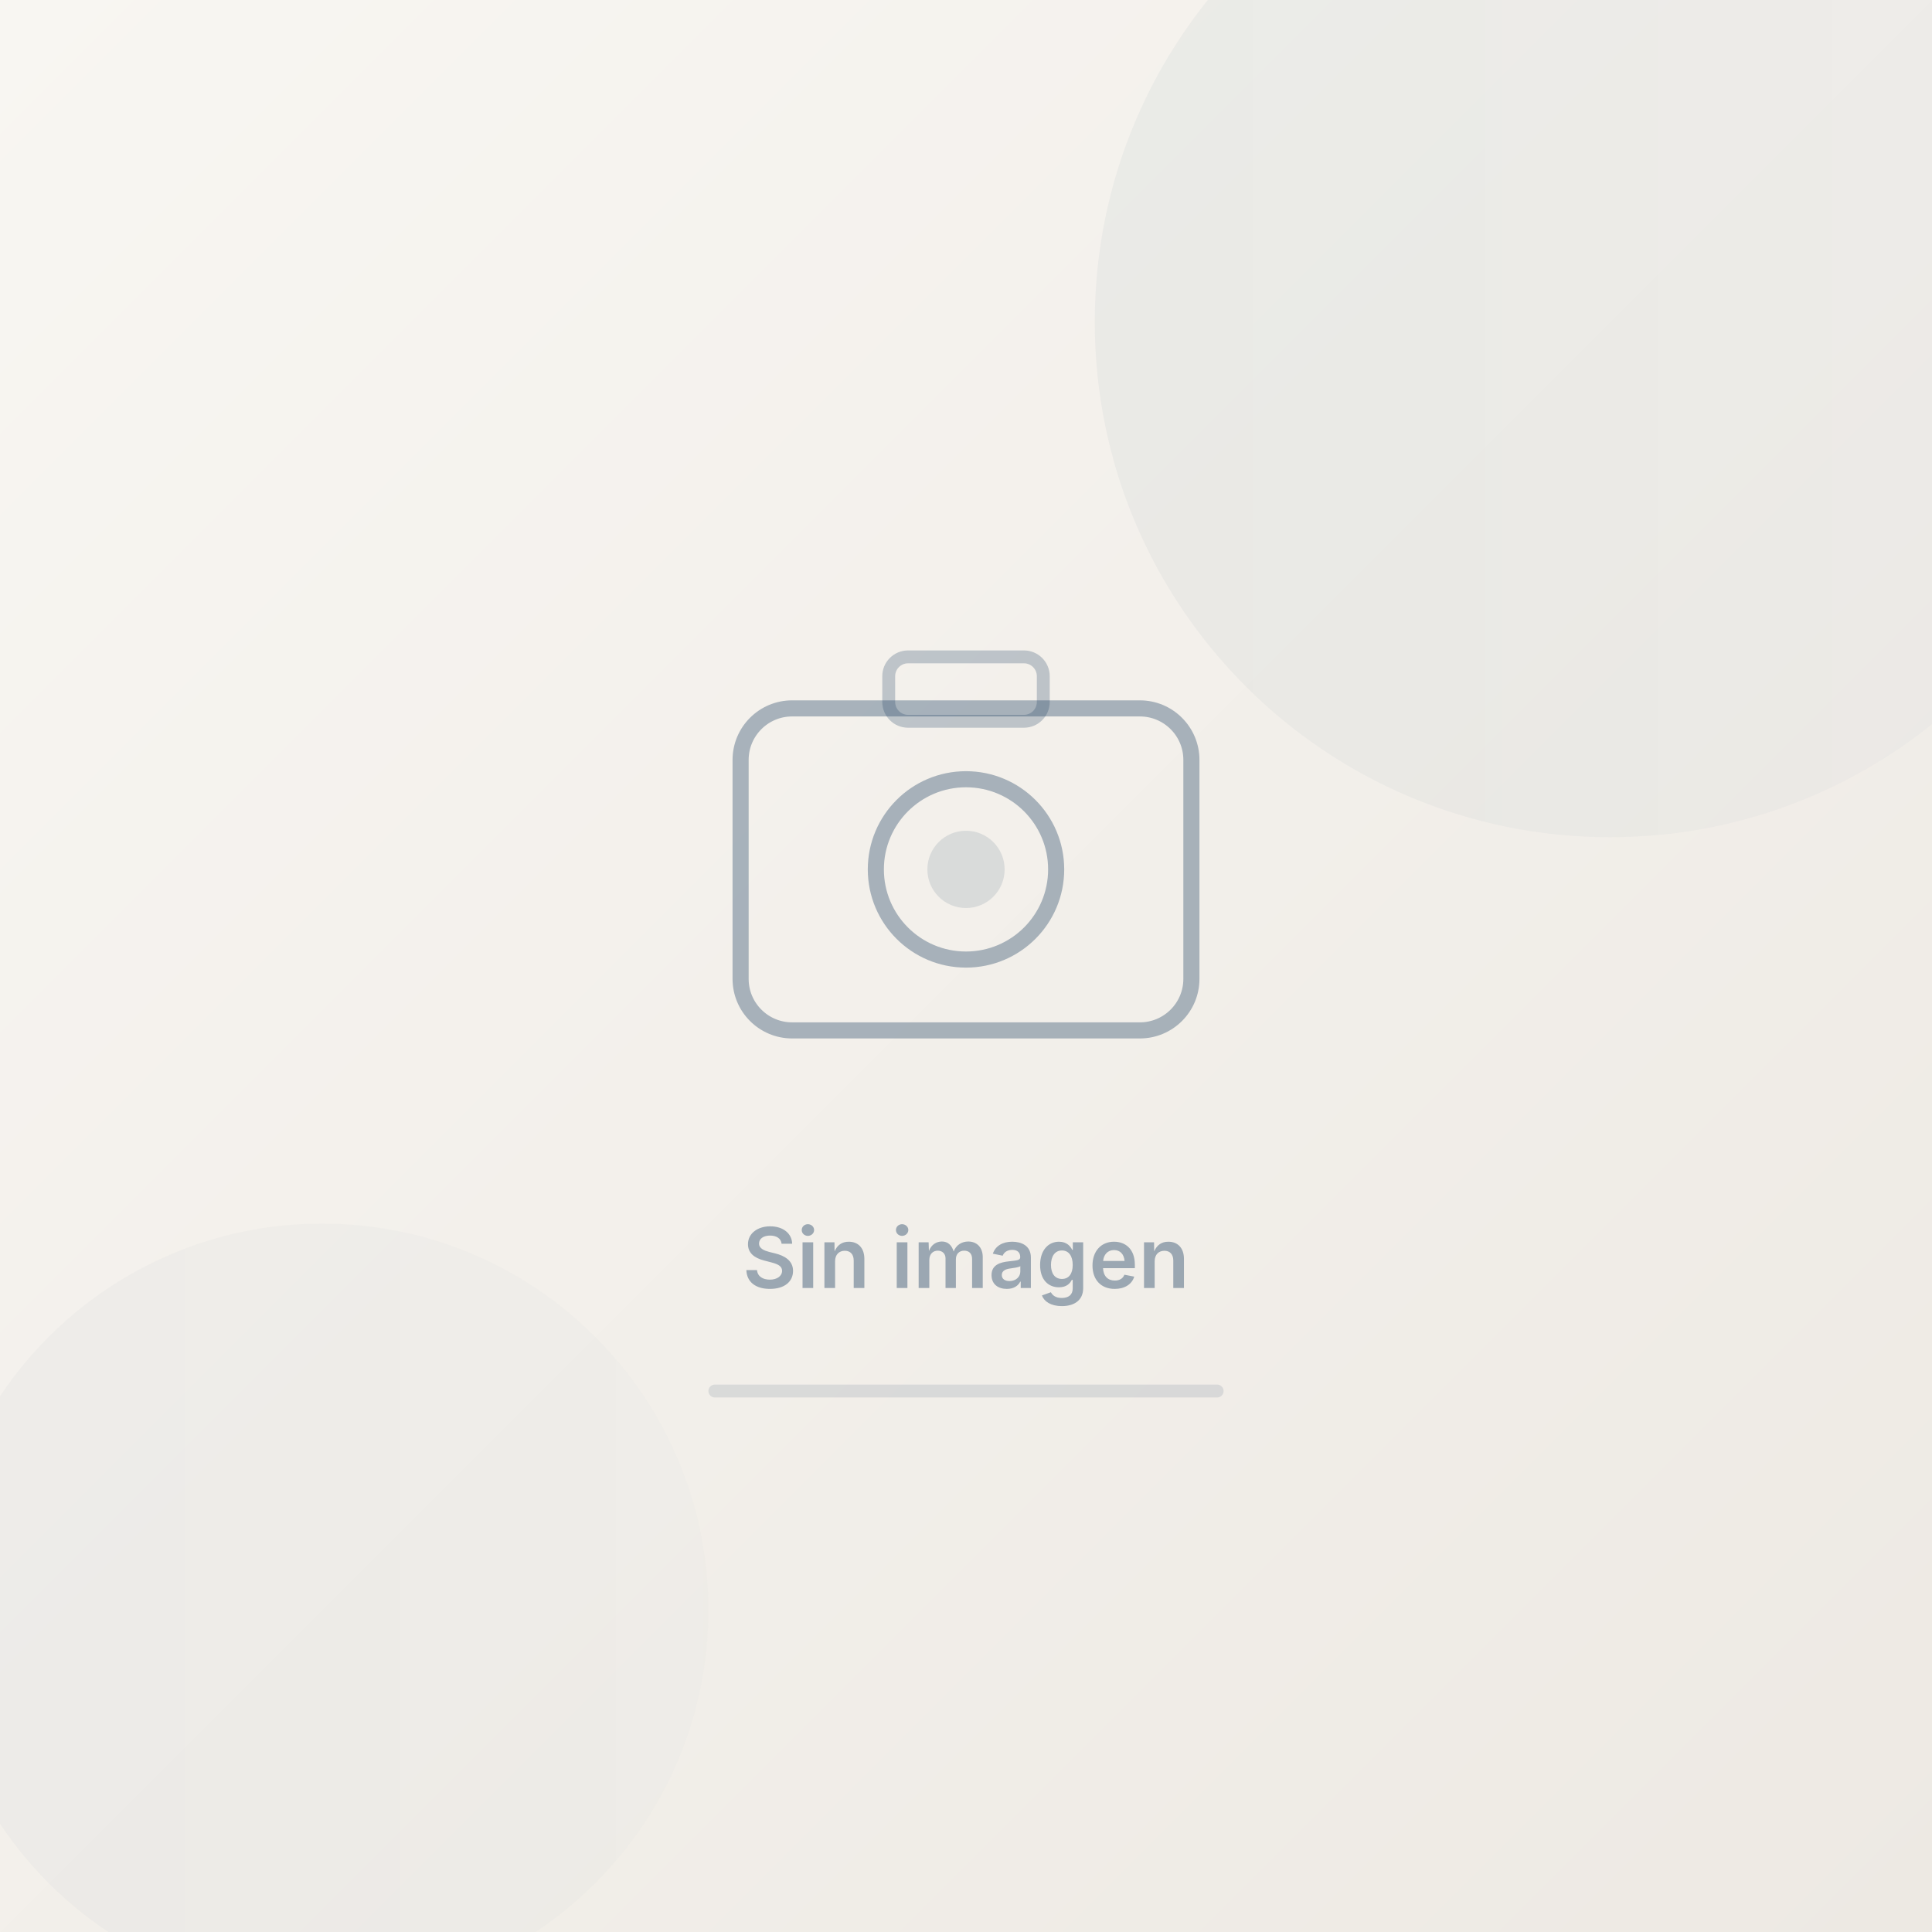
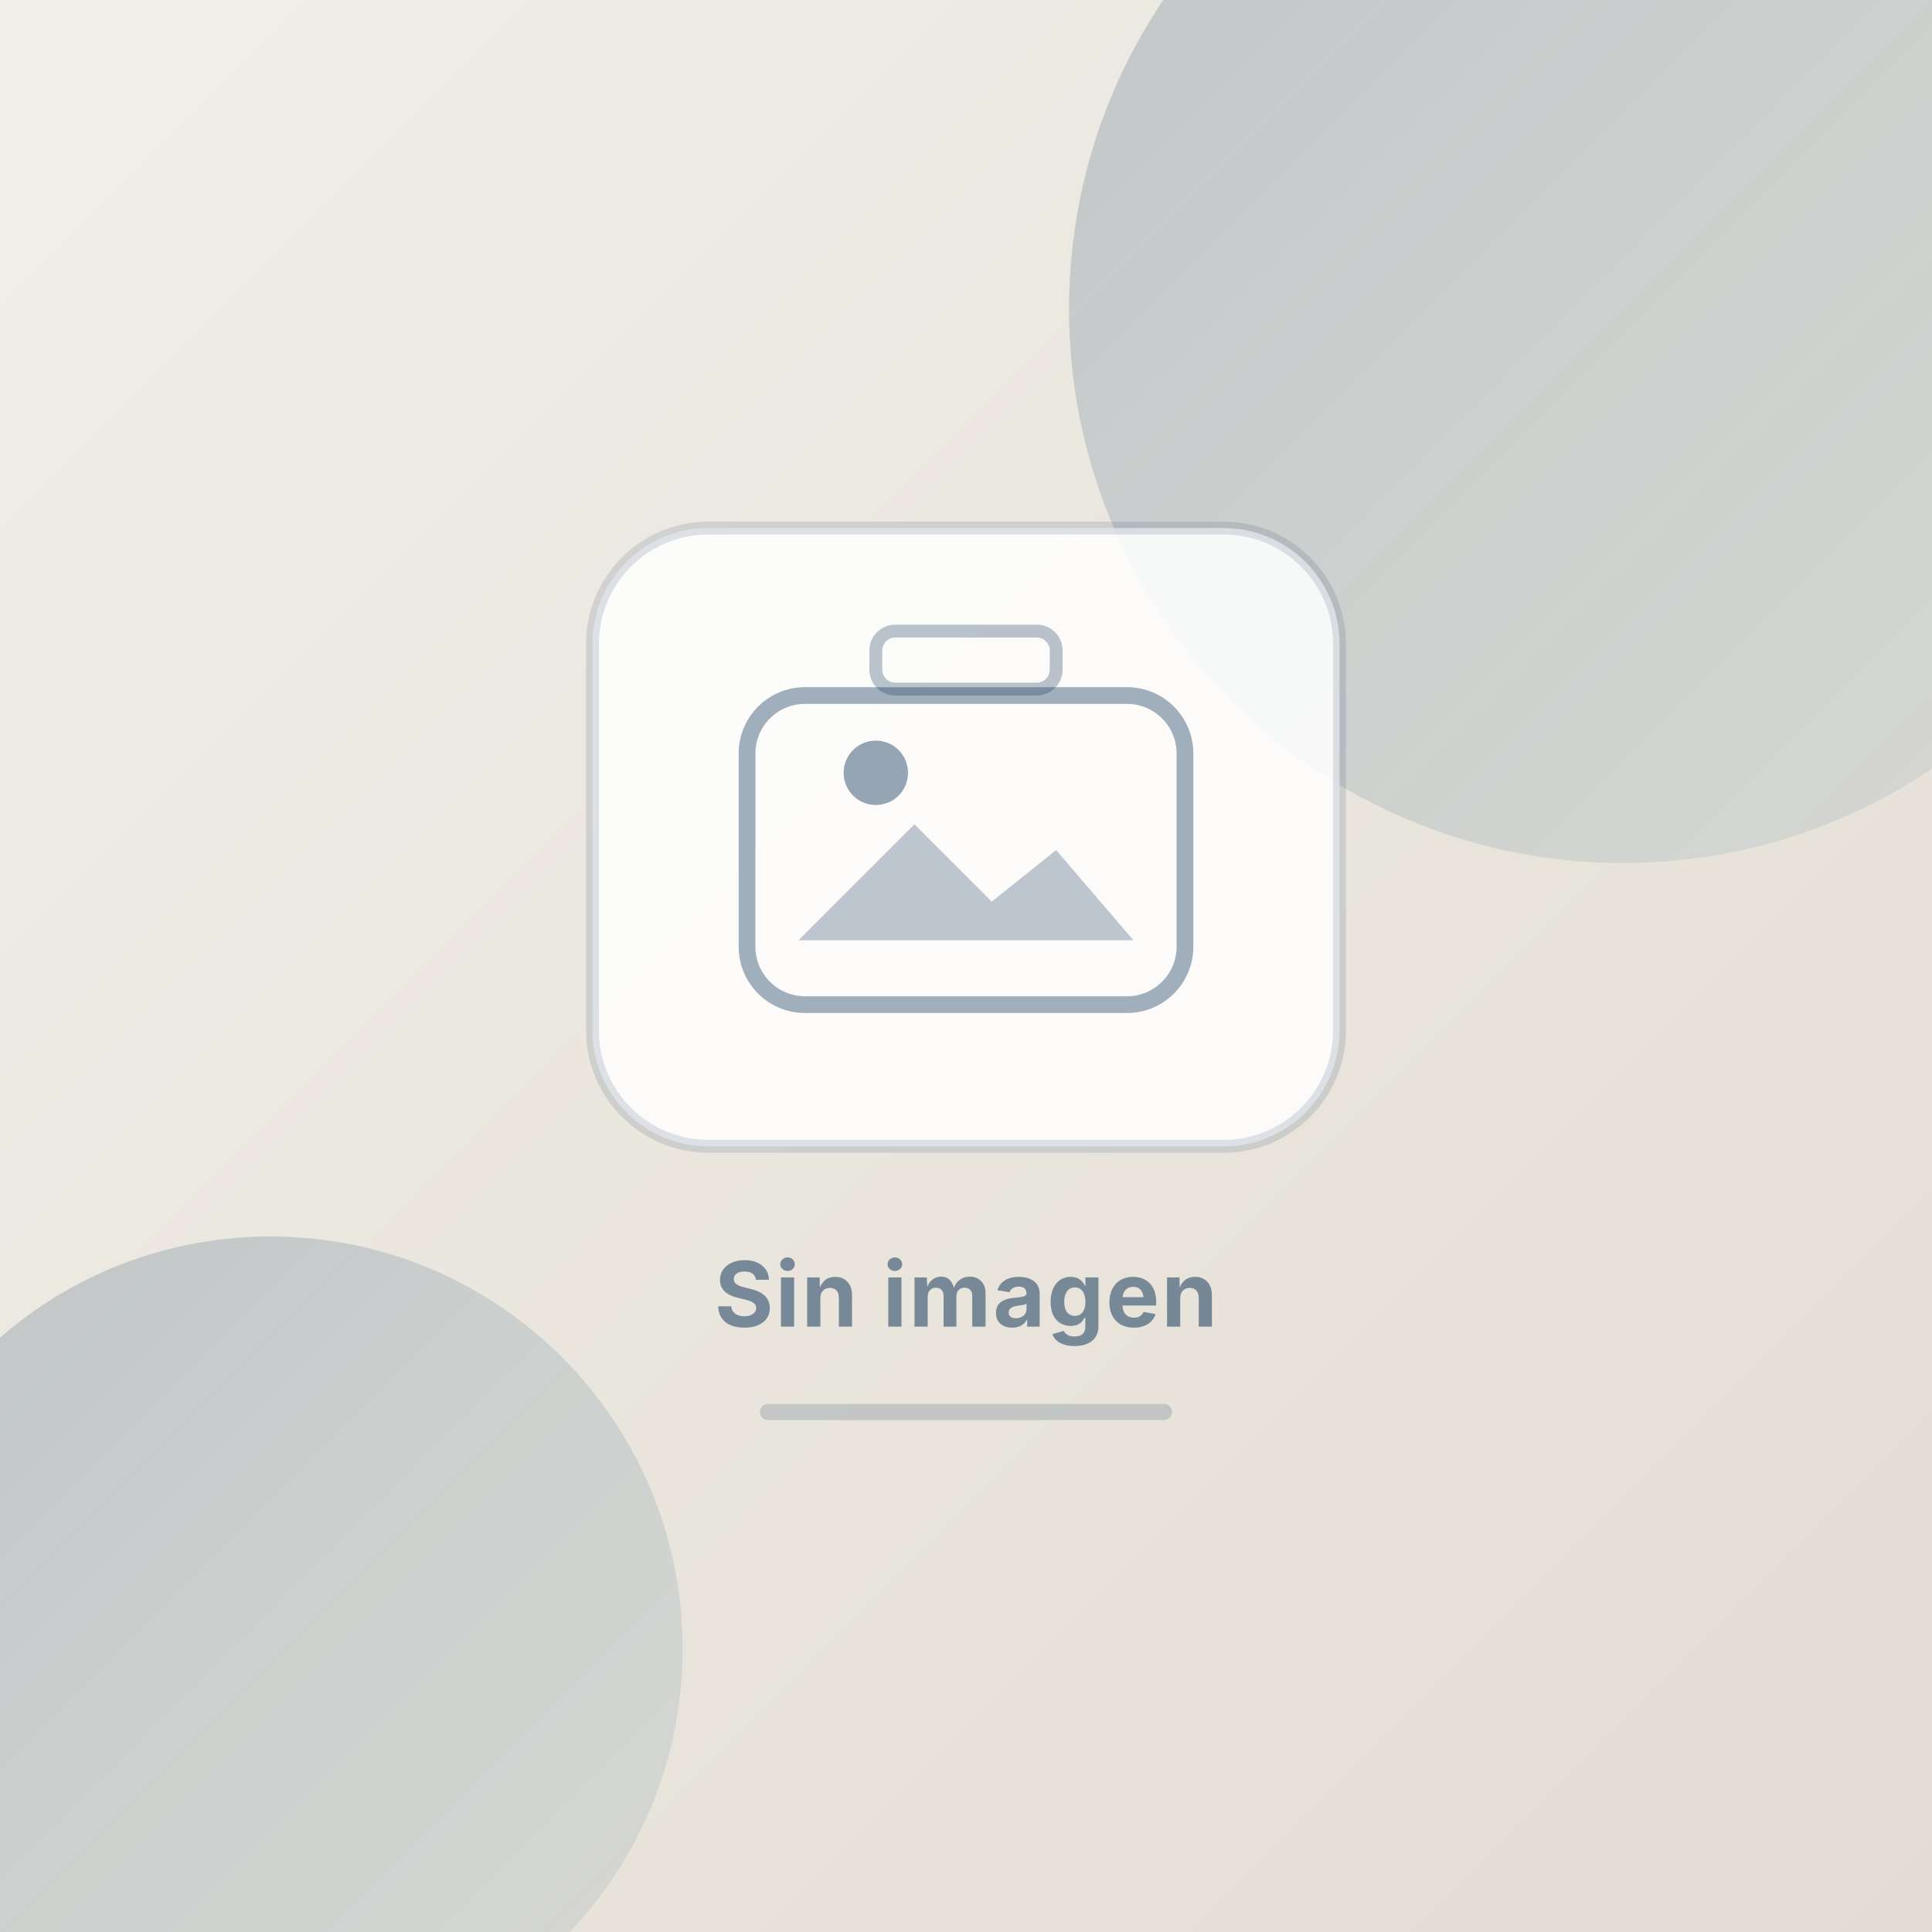
<svg xmlns="http://www.w3.org/2000/svg" viewBox="0 0 300 300" width="300" height="300">
  <defs>
    <linearGradient id="bg" x1="0%" y1="0%" x2="100%" y2="100%">
-       <stop offset="0%" style="stop-color:#f8f6f2;stop-opacity:1" />
-       <stop offset="100%" style="stop-color:#ede9e3;stop-opacity:1" />
+       <stop offset="0%" style="stop-color:#f1efe9;stop-opacity:1" />
+       <stop offset="100%" style="stop-color:#e2ddd2;stop-opacity:1" />
    </linearGradient>
-     <linearGradient id="accent" x1="0%" y1="0%" x2="100%" y2="0%">
-       <stop offset="0%" style="stop-color:#1a3c5e;stop-opacity:0.15" />
-       <stop offset="100%" style="stop-color:#4a7a9c;stop-opacity:0.08" />
+     <linearGradient id="accent" x1="0%" y1="0%" x2="100%" y2="100%">
+       <stop offset="0%" style="stop-color:#1a3c5e;stop-opacity:0.22" />
+       <stop offset="100%" style="stop-color:#4a7a9c;stop-opacity:0.10" />
    </linearGradient>
  </defs>
  <rect width="300" height="300" fill="url(#bg)" rx="0" />
-   <circle cx="250" cy="50" r="80" fill="url(#accent)" opacity="0.3" />
-   <circle cx="50" cy="250" r="60" fill="url(#accent)" opacity="0.2" />
+   <circle cx="252" cy="48" r="86" fill="url(#accent)" />
+   <circle cx="42" cy="256" r="64" fill="url(#accent)" />
+   <rect x="92" y="82" width="116" height="96" rx="18" fill="#ffffff" opacity="0.85" />
+   <rect x="92" y="82" width="116" height="96" rx="18" fill="none" stroke="#1a3c5e" stroke-width="2" opacity="0.14" />
  <g transform="translate(150,130)" text-anchor="middle">
-     <rect x="-35" y="-20" width="70" height="50" rx="8" fill="none" stroke="#1a3c5e" stroke-width="2.5" opacity="0.35" />
-     <circle cx="0" cy="5" r="14" fill="none" stroke="#1a3c5e" stroke-width="2.5" opacity="0.35" />
-     <circle cx="0" cy="5" r="6" fill="#1a3c5e" opacity="0.12" />
-     <rect x="-12" y="-28" width="24" height="10" rx="3" fill="none" stroke="#1a3c5e" stroke-width="2" opacity="0.25" />
+     <rect x="-34" y="-22" width="68" height="48" rx="9" fill="none" stroke="#1a3c5e" stroke-width="2.6" opacity="0.4" />
+     <circle cx="-14" cy="-10" r="5" fill="#1a3c5e" opacity="0.45" />
+     <path d="M-26 16 L-8 -2 L4 10 L14 2 L26 16 Z" fill="#1a3c5e" opacity="0.28" />
+     <rect x="-14" y="-32" width="28" height="9" rx="3" fill="none" stroke="#1a3c5e" stroke-width="2" opacity="0.3" />
  </g>
-   <text x="150" y="200" text-anchor="middle" font-family="'Inter', system-ui, sans-serif" font-size="13" font-weight="600" fill="#1a3c5e" opacity="0.4">Sin imagen</text>
-   <rect x="110" y="215" width="80" height="2" rx="1" fill="#1a3c5e" opacity="0.12" />
+   <text x="150" y="206" text-anchor="middle" font-family="'Inter', system-ui, sans-serif" font-size="14" font-weight="700" fill="#1a3c5e" opacity="0.55" letter-spacing="0.02em">Sin imagen</text>
+   <rect x="118" y="218" width="64" height="2.5" rx="1.25" fill="#1a3c5e" opacity="0.18" />
</svg>
